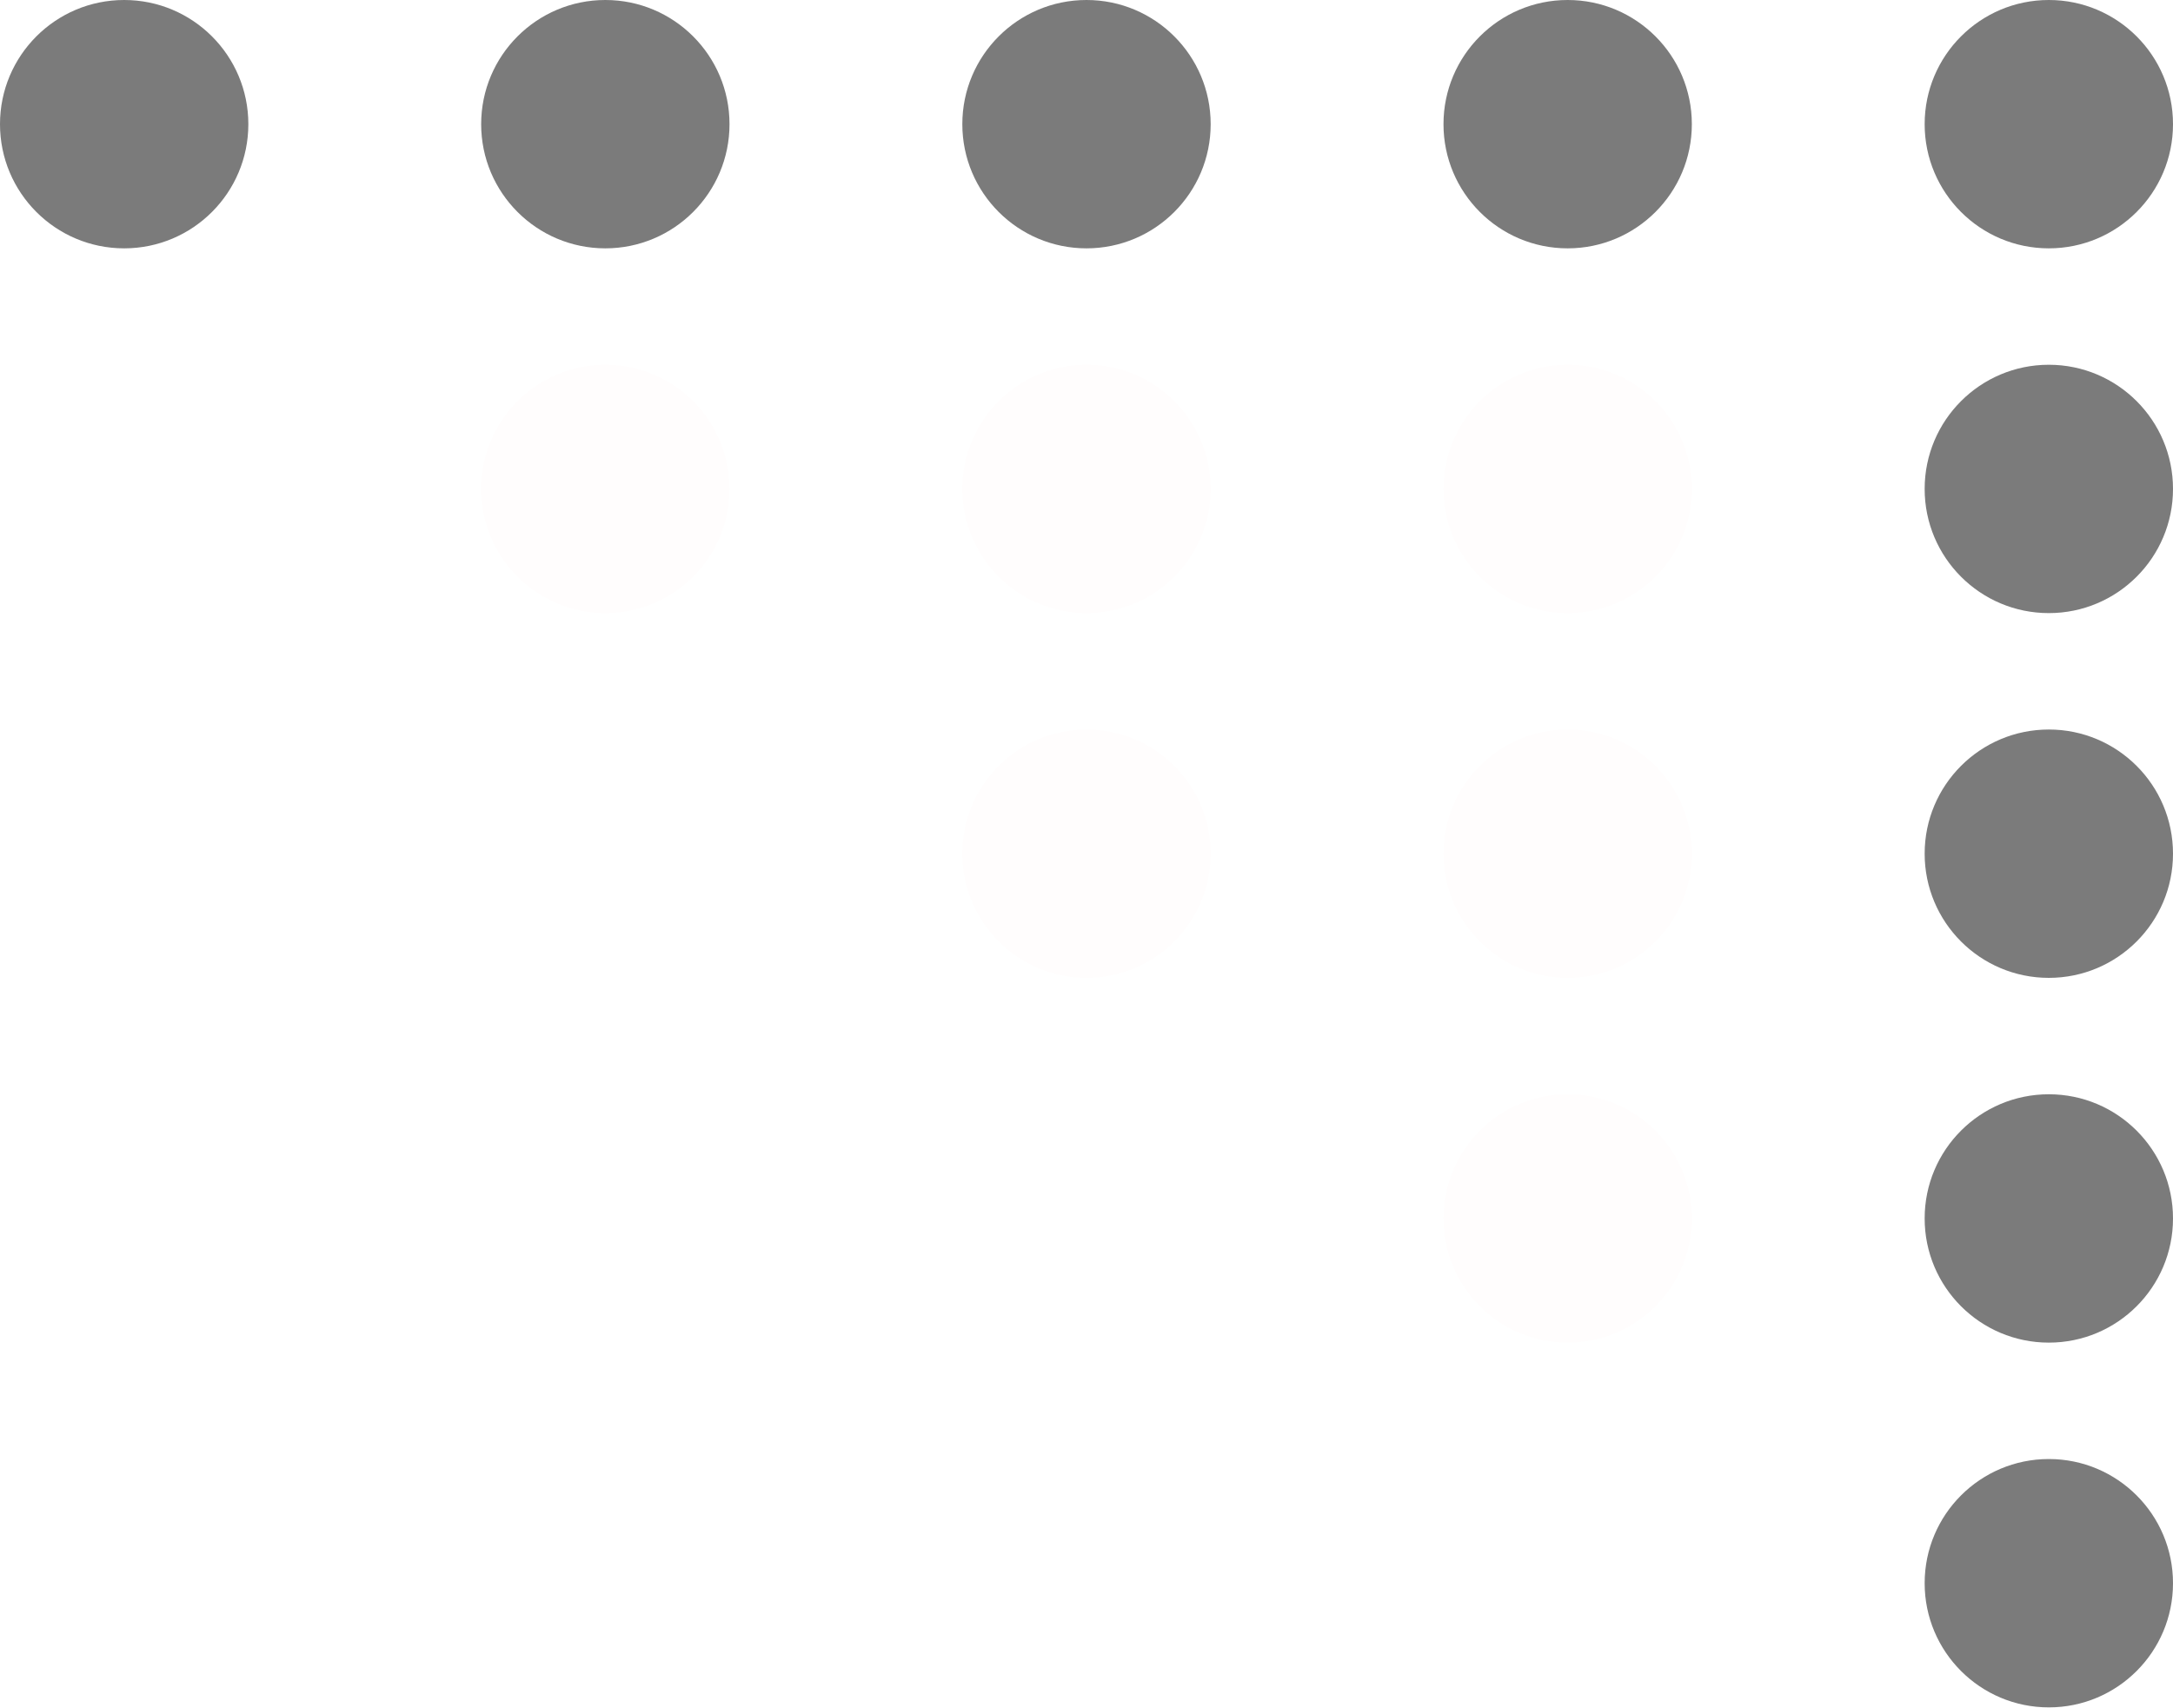
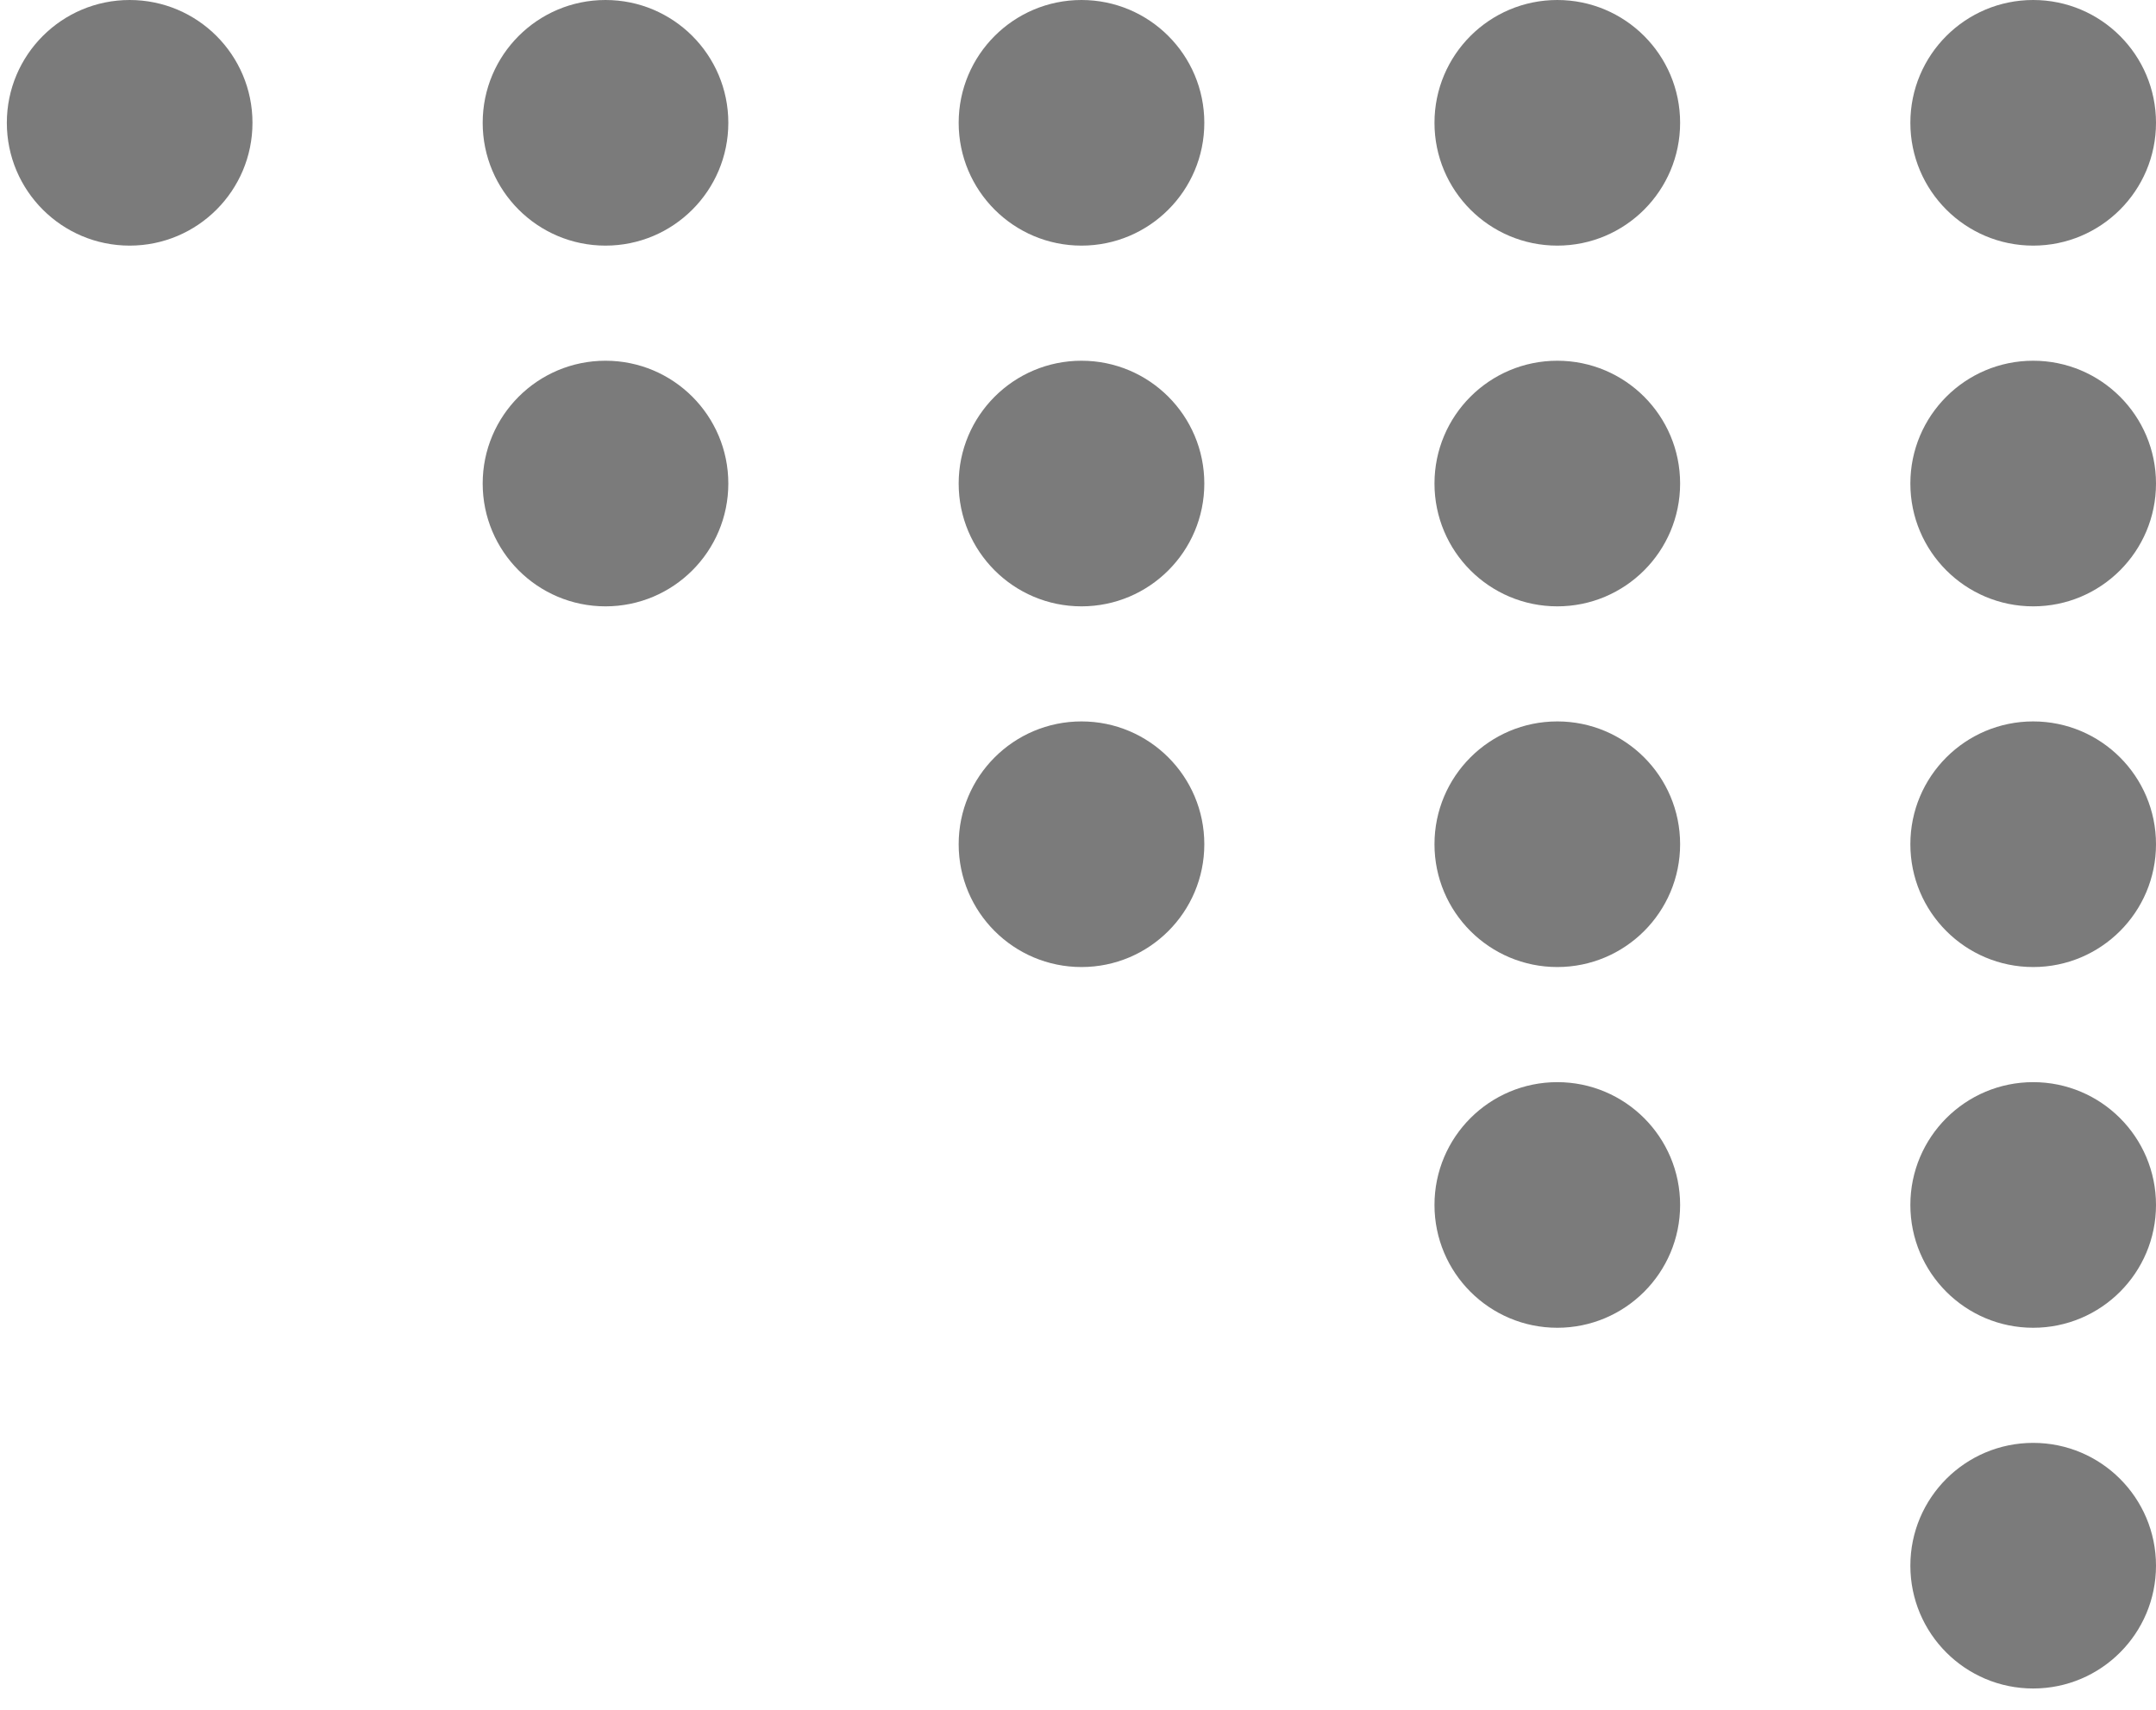
- <svg xmlns="http://www.w3.org/2000/svg" width="280" height="220" viewBox="0 0 280 220" fill="none">
-   <circle cx="78" cy="63" r="16" fill="#FFFDFD" />
-   <circle cx="140" cy="63" r="16" fill="#FFFDFD" />
-   <circle cx="202" cy="63" r="16" fill="#FFFDFD" />
-   <circle cx="140" cy="110" r="16" fill="#FFFDFD" />
-   <circle cx="202" cy="110" r="16" fill="#FFFDFD" />
-   <circle cx="16" cy="16" r="16" fill="#7B7B7B" />
-   <circle cx="78" cy="16" r="16" fill="#7B7B7B" />
-   <circle cx="140" cy="16" r="16" fill="#7B7B7B" />
-   <circle cx="202" cy="16" r="16" fill="#7B7B7B" />
-   <circle cx="202" cy="157" r="16" fill="#FFFDFD" />
-   <circle cx="264" cy="63" r="16" fill="#7B7B7B" />
-   <circle cx="264" cy="110" r="16" fill="#7B7B7B" />
-   <circle cx="264" cy="16" r="16" fill="#7B7B7B" />
-   <circle cx="264" cy="204" r="16" fill="#7B7B7B" />
-   <circle cx="264" cy="157" r="16" fill="#7B7B7B" />
+ <svg xmlns="http://www.w3.org/2000/svg" width="58" height="46" viewBox="0 0 58 46" fill="none">
+   <circle cx="16.289" cy="13.009" r="3.304" fill="#7B7B7B" />
+   <circle cx="29.094" cy="13.009" r="3.304" fill="#7B7B7B" />
+   <circle cx="41.894" cy="13.009" r="3.304" fill="#7B7B7B" />
+   <circle cx="29.094" cy="22.713" r="3.304" fill="#7B7B7B" />
+   <circle cx="41.894" cy="22.713" r="3.304" fill="#7B7B7B" />
+   <circle cx="3.488" cy="3.304" r="3.304" fill="#7B7B7B" />
+   <circle cx="16.289" cy="3.304" r="3.304" fill="#7B7B7B" />
+   <circle cx="29.094" cy="3.304" r="3.304" fill="#7B7B7B" />
+   <circle cx="41.894" cy="3.304" r="3.304" fill="#7B7B7B" />
+   <circle cx="41.894" cy="32.418" r="3.304" fill="#7B7B7B" />
+   <circle cx="54.696" cy="13.009" r="3.304" fill="#7B7B7B" />
+   <circle cx="54.696" cy="22.713" r="3.304" fill="#7B7B7B" />
+   <circle cx="54.696" cy="3.304" r="3.304" fill="#7B7B7B" />
+   <circle cx="54.696" cy="42.123" r="3.304" fill="#7B7B7B" />
+   <circle cx="54.696" cy="32.418" r="3.304" fill="#7B7B7B" />
</svg>
